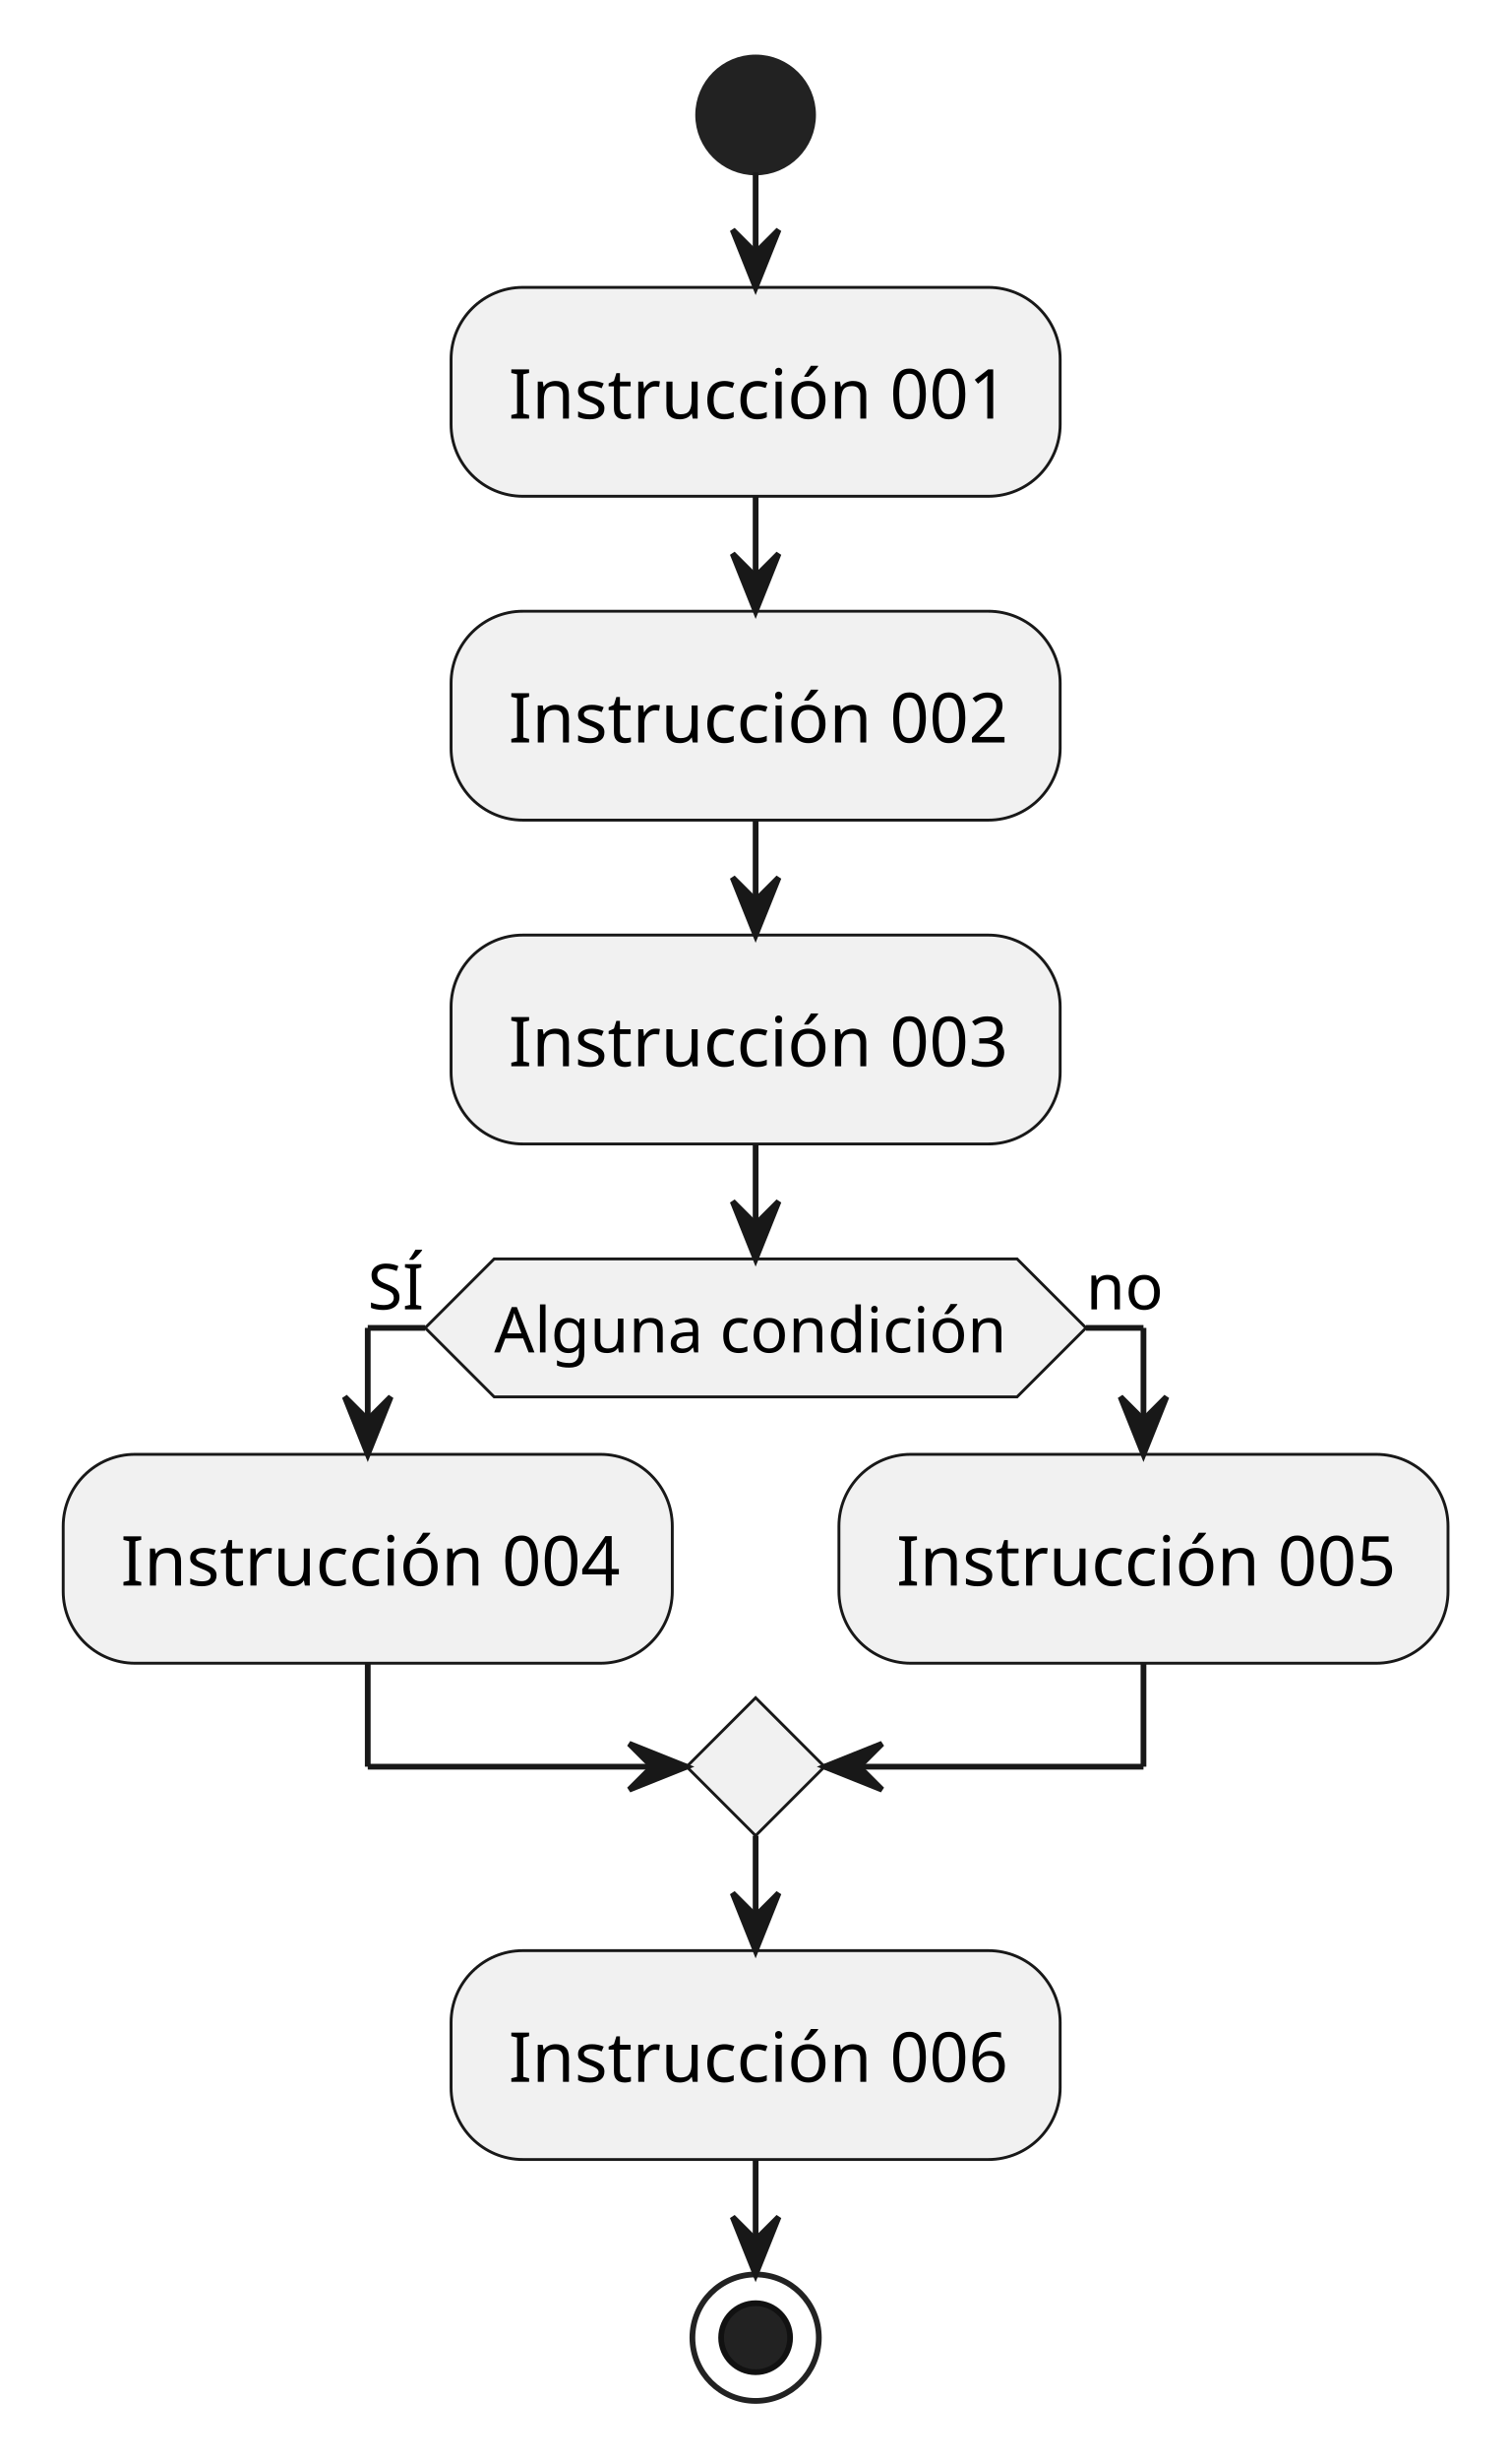
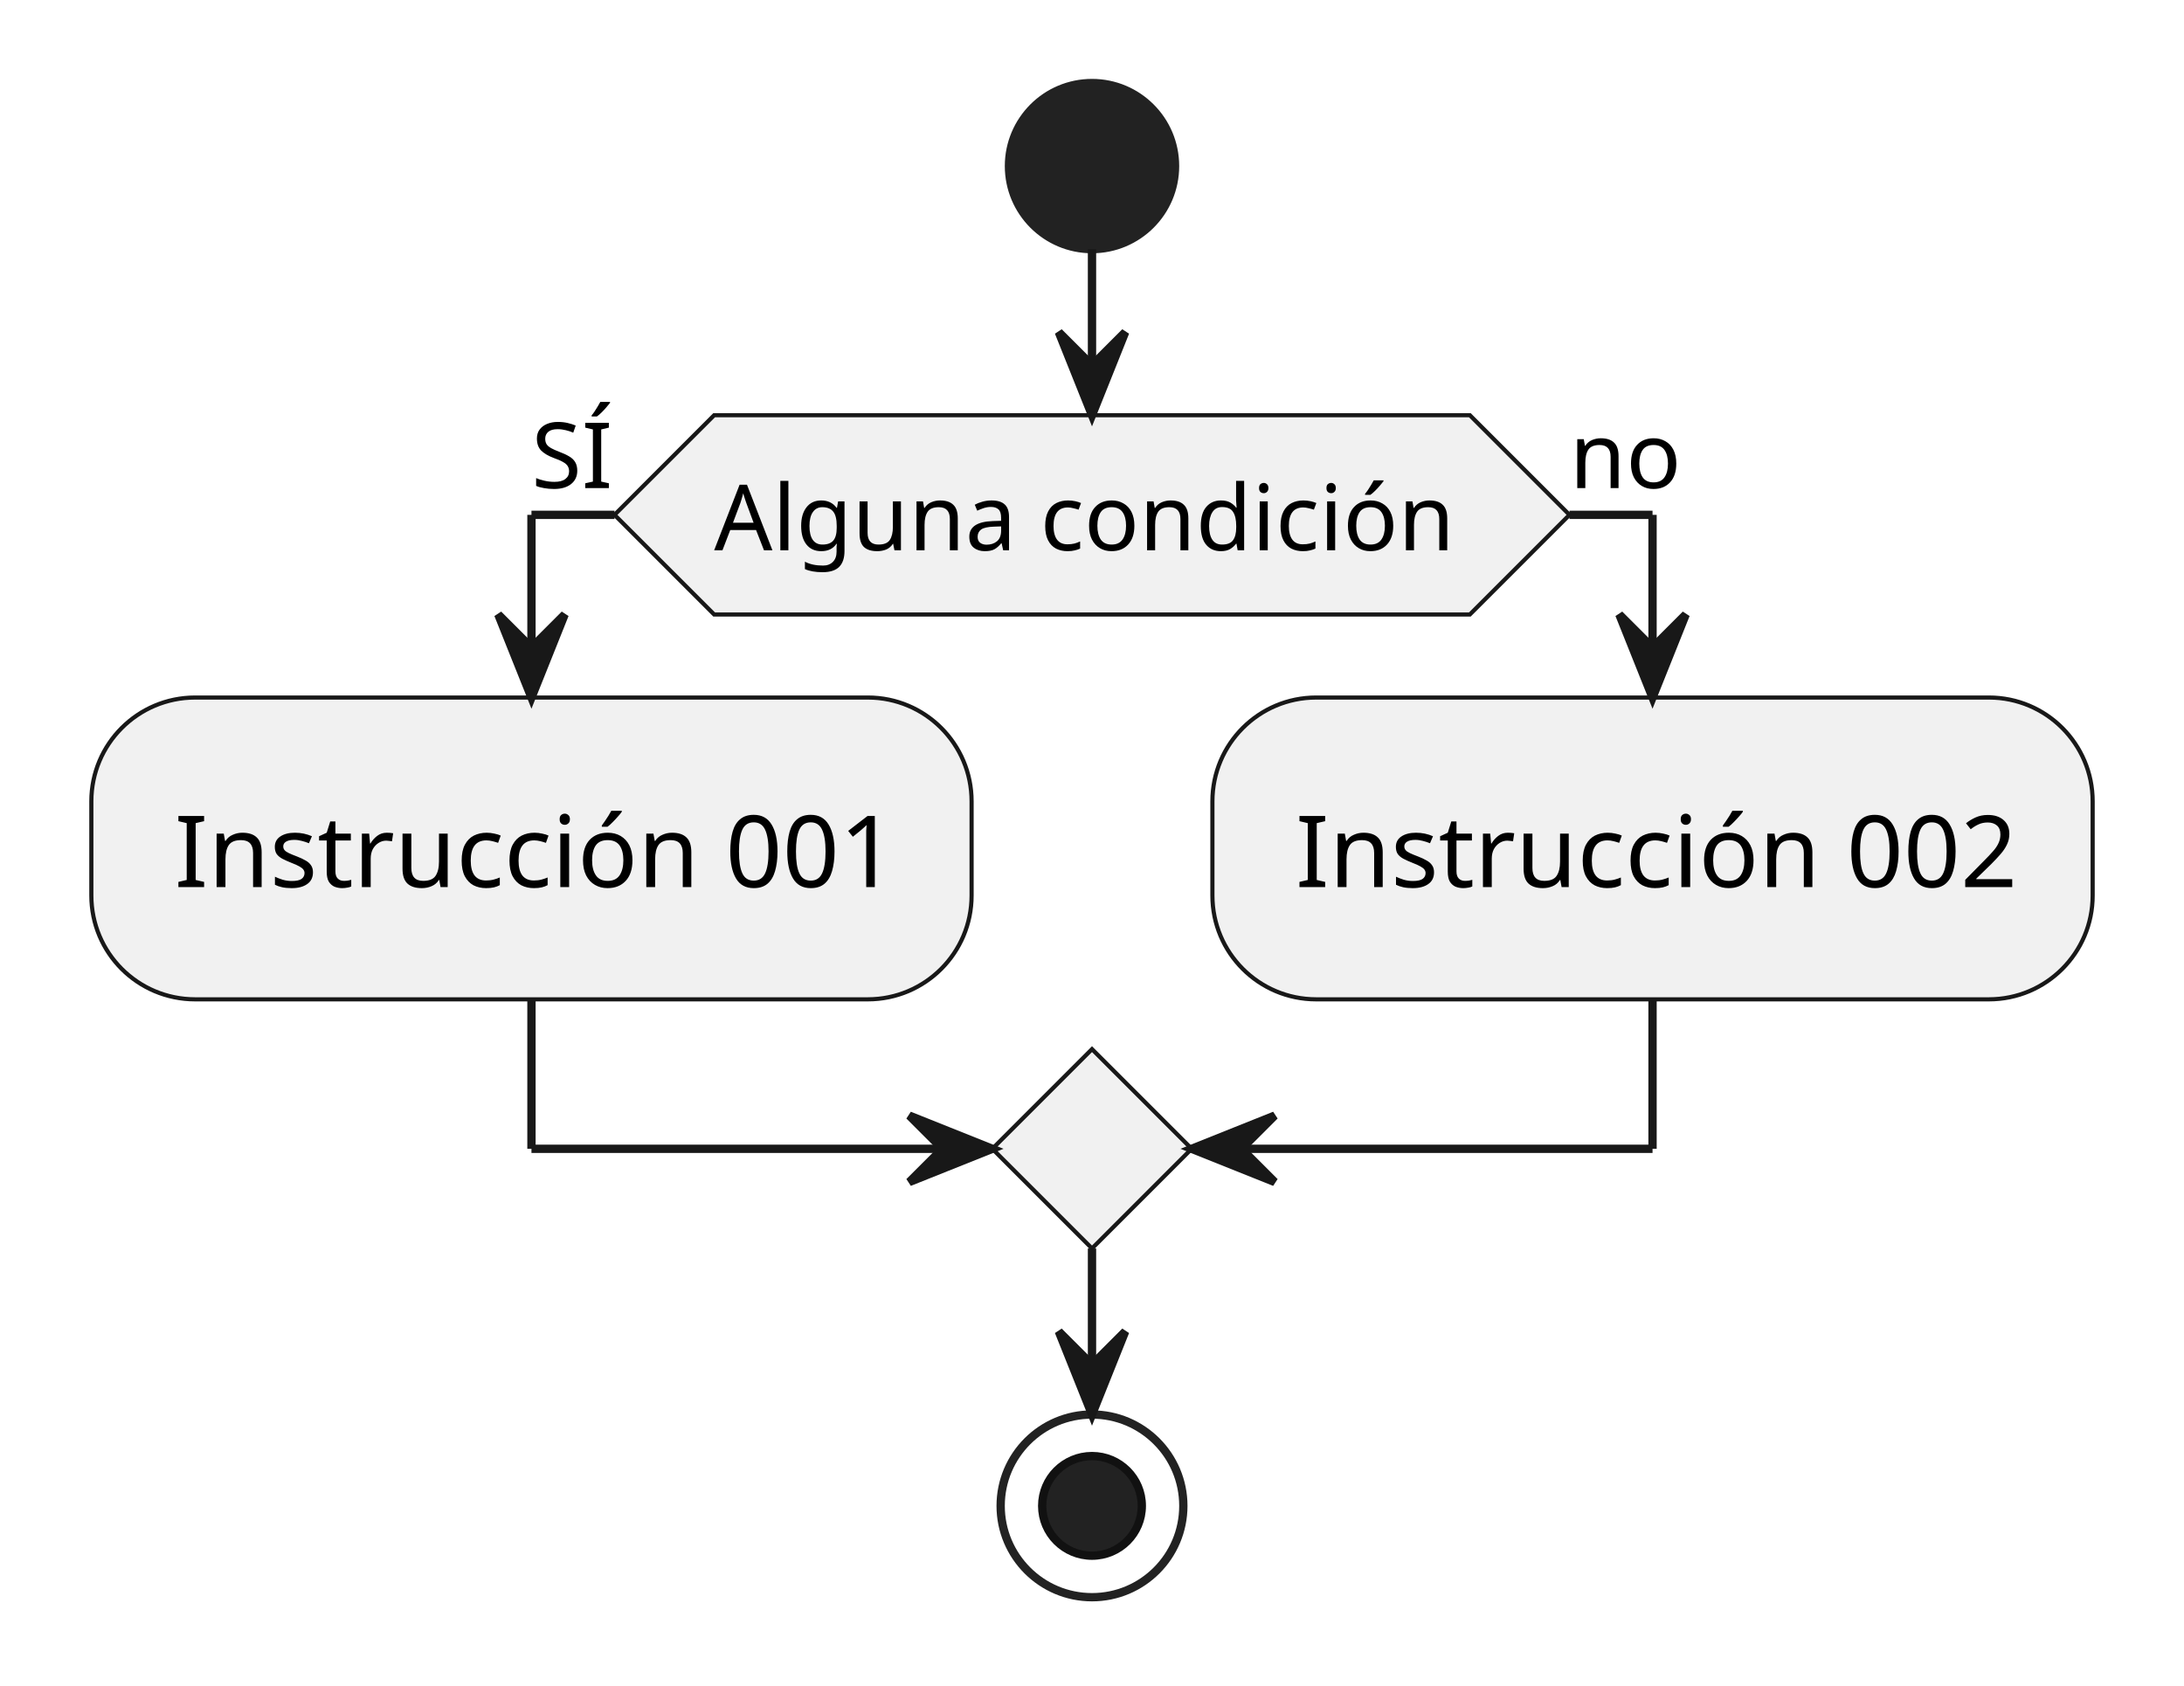
- <svg xmlns="http://www.w3.org/2000/svg" contentStyleType="text/css" height="428px" preserveAspectRatio="none" style="width:263px;height:428px;background:#FFFFFF;" version="1.1" viewBox="0 0 263 428" width="263px" zoomAndPan="magnify">
+ <svg xmlns="http://www.w3.org/2000/svg" contentStyleType="text/css" height="203px" preserveAspectRatio="none" style="width:263px;height:203px;background:#FFFFFF;" version="1.1" viewBox="0 0 263 203" width="263px" zoomAndPan="magnify">
  <defs />
  <g>
    <ellipse cx="131.5" cy="20" fill="#222222" rx="10" ry="10" style="stroke:#222222;stroke-width:1.0;" />
-     <rect fill="#F1F1F1" height="36.344" rx="12.5" ry="12.5" style="stroke:#181818;stroke-width:0.5;" width="106" x="78.5" y="50" />
-     <text fill="#000000" font-family="sans-serif" font-size="12" lengthAdjust="spacing" textLength="86" x="88.5" y="72.828">Instrucción 001</text>
-     <rect fill="#F1F1F1" height="36.344" rx="12.5" ry="12.5" style="stroke:#181818;stroke-width:0.5;" width="106" x="78.5" y="106.344" />
-     <text fill="#000000" font-family="sans-serif" font-size="12" lengthAdjust="spacing" textLength="86" x="88.5" y="129.172">Instrucción 002</text>
-     <rect fill="#F1F1F1" height="36.344" rx="12.5" ry="12.5" style="stroke:#181818;stroke-width:0.5;" width="106" x="78.5" y="162.688" />
-     <text fill="#000000" font-family="sans-serif" font-size="12" lengthAdjust="spacing" textLength="86" x="88.5" y="185.516">Instrucción 003</text>
-     <polygon fill="#F1F1F1" points="86,219.032,177,219.032,189,231.032,177,243.032,86,243.032,74,231.032,86,219.032" style="stroke:#181818;stroke-width:0.5;" />
-     <text fill="#000000" font-family="sans-serif" font-size="11" lengthAdjust="spacing" textLength="91" x="86" y="235.3">Alguna condición</text>
-     <text fill="#000000" font-family="sans-serif" font-size="11" lengthAdjust="spacing" textLength="10" x="64" y="227.809">SÍ</text>
-     <text fill="#000000" font-family="sans-serif" font-size="11" lengthAdjust="spacing" textLength="14" x="189" y="227.809">no</text>
-     <rect fill="#F1F1F1" height="36.344" rx="12.5" ry="12.5" style="stroke:#181818;stroke-width:0.5;" width="106" x="11" y="253.032" />
-     <text fill="#000000" font-family="sans-serif" font-size="12" lengthAdjust="spacing" textLength="86" x="21" y="275.86">Instrucción 004</text>
-     <rect fill="#F1F1F1" height="36.344" rx="12.5" ry="12.5" style="stroke:#181818;stroke-width:0.5;" width="106" x="146" y="253.032" />
-     <text fill="#000000" font-family="sans-serif" font-size="12" lengthAdjust="spacing" textLength="86" x="156" y="275.86">Instrucción 005</text>
-     <polygon fill="#F1F1F1" points="131.5,295.377,143.5,307.377,131.5,319.377,119.5,307.377,131.5,295.377" style="stroke:#181818;stroke-width:0.5;" />
-     <rect fill="#F1F1F1" height="36.344" rx="12.5" ry="12.5" style="stroke:#181818;stroke-width:0.5;" width="106" x="78.5" y="339.377" />
-     <text fill="#000000" font-family="sans-serif" font-size="12" lengthAdjust="spacing" textLength="86" x="88.5" y="362.204">Instrucción 006</text>
-     <ellipse cx="131.5" cy="406.721" fill="none" rx="11" ry="11" style="stroke:#222222;stroke-width:1.0;" />
-     <ellipse cx="131.5" cy="406.721" fill="#222222" rx="6" ry="6" style="stroke:#111111;stroke-width:1.0;" />
+     <polygon fill="#F1F1F1" points="86,50,177,50,189,62,177,74,86,74,74,62,86,50" style="stroke:#181818;stroke-width:0.5;" />
+     <text fill="#000000" font-family="sans-serif" font-size="11" lengthAdjust="spacing" textLength="91" x="86" y="66.268">Alguna condición</text>
+     <text fill="#000000" font-family="sans-serif" font-size="11" lengthAdjust="spacing" textLength="10" x="64" y="58.777">SÍ</text>
+     <text fill="#000000" font-family="sans-serif" font-size="11" lengthAdjust="spacing" textLength="14" x="189" y="58.777">no</text>
+     <rect fill="#F1F1F1" height="36.344" rx="12.5" ry="12.5" style="stroke:#181818;stroke-width:0.5;" width="106" x="11" y="84" />
+     <text fill="#000000" font-family="sans-serif" font-size="12" lengthAdjust="spacing" textLength="86" x="21" y="106.828">Instrucción 001</text>
+     <rect fill="#F1F1F1" height="36.344" rx="12.5" ry="12.5" style="stroke:#181818;stroke-width:0.5;" width="106" x="146" y="84" />
+     <text fill="#000000" font-family="sans-serif" font-size="12" lengthAdjust="spacing" textLength="86" x="156" y="106.828">Instrucción 002</text>
+     <polygon fill="#F1F1F1" points="131.5,126.344,143.5,138.344,131.5,150.344,119.5,138.344,131.5,126.344" style="stroke:#181818;stroke-width:0.5;" />
+     <ellipse cx="131.5" cy="181.344" fill="none" rx="11" ry="11" style="stroke:#222222;stroke-width:1.0;" />
+     <ellipse cx="131.5" cy="181.344" fill="#222222" rx="6" ry="6" style="stroke:#111111;stroke-width:1.0;" />
+     <line style="stroke:#181818;stroke-width:1.0;" x1="74" x2="64" y1="62" y2="62" />
+     <line style="stroke:#181818;stroke-width:1.0;" x1="64" x2="64" y1="62" y2="84" />
+     <polygon fill="#181818" points="60,74,64,84,68,74,64,78" style="stroke:#181818;stroke-width:1.0;" />
+     <line style="stroke:#181818;stroke-width:1.0;" x1="189" x2="199" y1="62" y2="62" />
+     <line style="stroke:#181818;stroke-width:1.0;" x1="199" x2="199" y1="62" y2="84" />
+     <polygon fill="#181818" points="195,74,199,84,203,74,199,78" style="stroke:#181818;stroke-width:1.0;" />
+     <line style="stroke:#181818;stroke-width:1.0;" x1="64" x2="64" y1="120.344" y2="138.344" />
+     <line style="stroke:#181818;stroke-width:1.0;" x1="64" x2="119.5" y1="138.344" y2="138.344" />
+     <polygon fill="#181818" points="109.5,134.344,119.5,138.344,109.5,142.344,113.5,138.344" style="stroke:#181818;stroke-width:1.0;" />
+     <line style="stroke:#181818;stroke-width:1.0;" x1="199" x2="199" y1="120.344" y2="138.344" />
+     <line style="stroke:#181818;stroke-width:1.0;" x1="199" x2="143.5" y1="138.344" y2="138.344" />
+     <polygon fill="#181818" points="153.5,134.344,143.5,138.344,153.5,142.344,149.5,138.344" style="stroke:#181818;stroke-width:1.0;" />
    <line style="stroke:#181818;stroke-width:1.0;" x1="131.5" x2="131.5" y1="30" y2="50" />
    <polygon fill="#181818" points="127.5,40,131.5,50,135.5,40,131.5,44" style="stroke:#181818;stroke-width:1.0;" />
-     <line style="stroke:#181818;stroke-width:1.0;" x1="131.5" x2="131.5" y1="86.344" y2="106.344" />
-     <polygon fill="#181818" points="127.5,96.344,131.5,106.344,135.5,96.344,131.5,100.344" style="stroke:#181818;stroke-width:1.0;" />
-     <line style="stroke:#181818;stroke-width:1.0;" x1="131.5" x2="131.5" y1="142.688" y2="162.688" />
-     <polygon fill="#181818" points="127.5,152.688,131.5,162.688,135.5,152.688,131.5,156.688" style="stroke:#181818;stroke-width:1.0;" />
-     <line style="stroke:#181818;stroke-width:1.0;" x1="74" x2="64" y1="231.032" y2="231.032" />
-     <line style="stroke:#181818;stroke-width:1.0;" x1="64" x2="64" y1="231.032" y2="253.032" />
-     <polygon fill="#181818" points="60,243.032,64,253.032,68,243.032,64,247.032" style="stroke:#181818;stroke-width:1.0;" />
-     <line style="stroke:#181818;stroke-width:1.0;" x1="189" x2="199" y1="231.032" y2="231.032" />
-     <line style="stroke:#181818;stroke-width:1.0;" x1="199" x2="199" y1="231.032" y2="253.032" />
-     <polygon fill="#181818" points="195,243.032,199,253.032,203,243.032,199,247.032" style="stroke:#181818;stroke-width:1.0;" />
-     <line style="stroke:#181818;stroke-width:1.0;" x1="64" x2="64" y1="289.377" y2="307.377" />
-     <line style="stroke:#181818;stroke-width:1.0;" x1="64" x2="119.5" y1="307.377" y2="307.377" />
-     <polygon fill="#181818" points="109.5,303.377,119.5,307.377,109.5,311.377,113.5,307.377" style="stroke:#181818;stroke-width:1.0;" />
-     <line style="stroke:#181818;stroke-width:1.0;" x1="199" x2="199" y1="289.377" y2="307.377" />
-     <line style="stroke:#181818;stroke-width:1.0;" x1="199" x2="143.5" y1="307.377" y2="307.377" />
-     <polygon fill="#181818" points="153.5,303.377,143.5,307.377,153.5,311.377,149.5,307.377" style="stroke:#181818;stroke-width:1.0;" />
-     <line style="stroke:#181818;stroke-width:1.0;" x1="131.5" x2="131.5" y1="199.032" y2="219.032" />
-     <polygon fill="#181818" points="127.5,209.032,131.5,219.032,135.5,209.032,131.5,213.032" style="stroke:#181818;stroke-width:1.0;" />
-     <line style="stroke:#181818;stroke-width:1.0;" x1="131.5" x2="131.5" y1="319.377" y2="339.377" />
-     <polygon fill="#181818" points="127.5,329.377,131.5,339.377,135.5,329.377,131.5,333.377" style="stroke:#181818;stroke-width:1.0;" />
-     <line style="stroke:#181818;stroke-width:1.0;" x1="131.5" x2="131.5" y1="375.721" y2="395.721" />
-     <polygon fill="#181818" points="127.5,385.721,131.5,395.721,135.5,385.721,131.5,389.721" style="stroke:#181818;stroke-width:1.0;" />
+     <line style="stroke:#181818;stroke-width:1.0;" x1="131.5" x2="131.5" y1="150.344" y2="170.344" />
+     <polygon fill="#181818" points="127.5,160.344,131.5,170.344,135.5,160.344,131.5,164.344" style="stroke:#181818;stroke-width:1.0;" />
  </g>
</svg>
